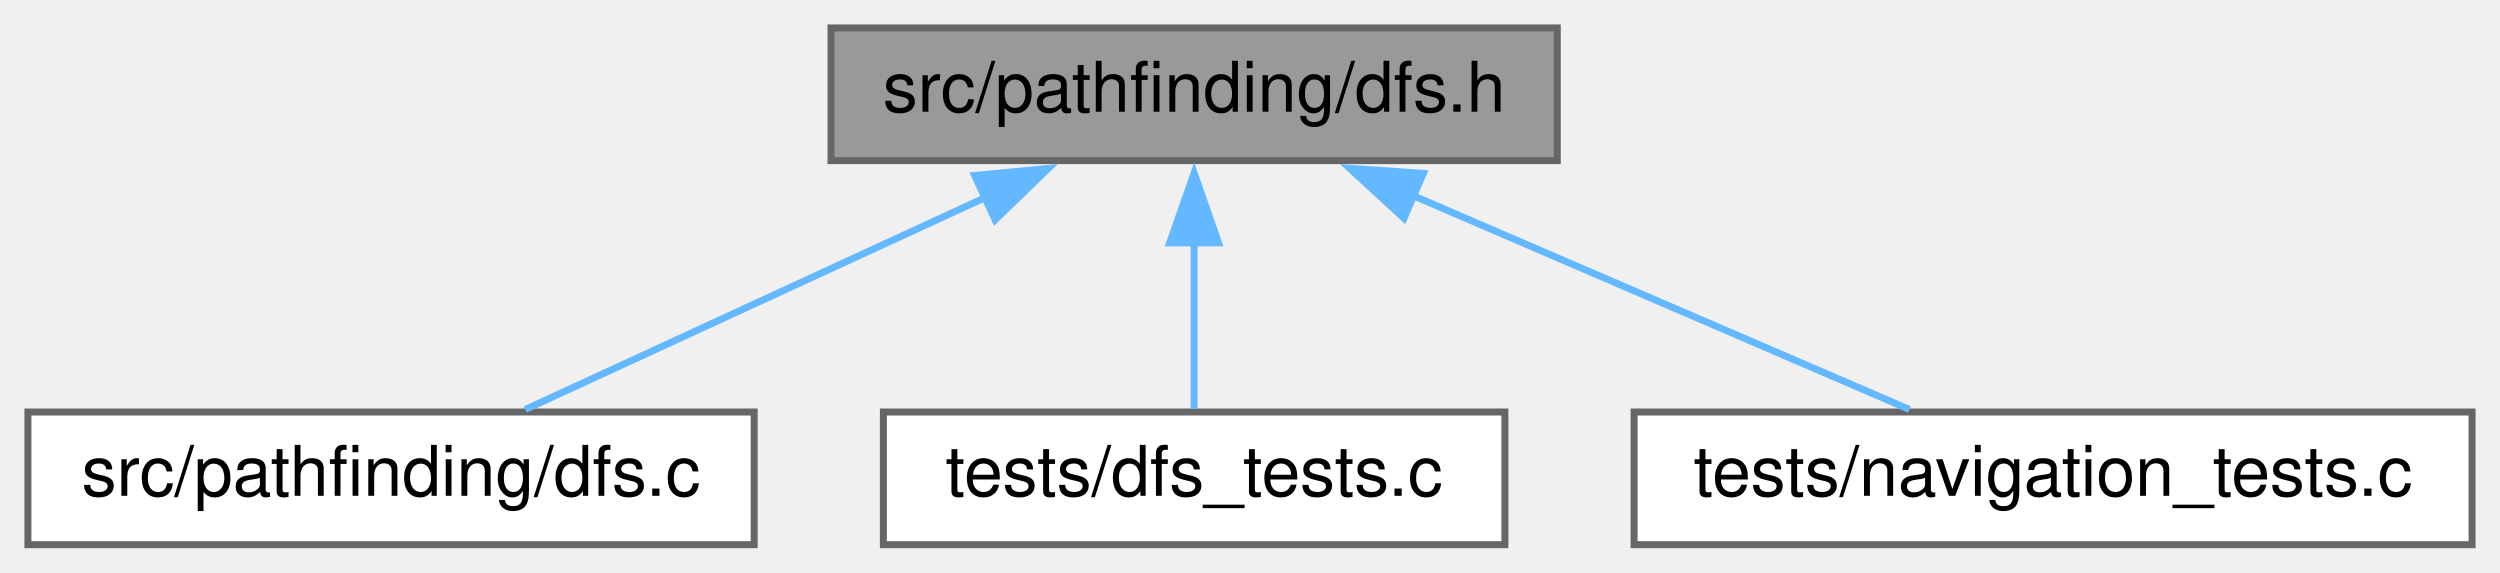
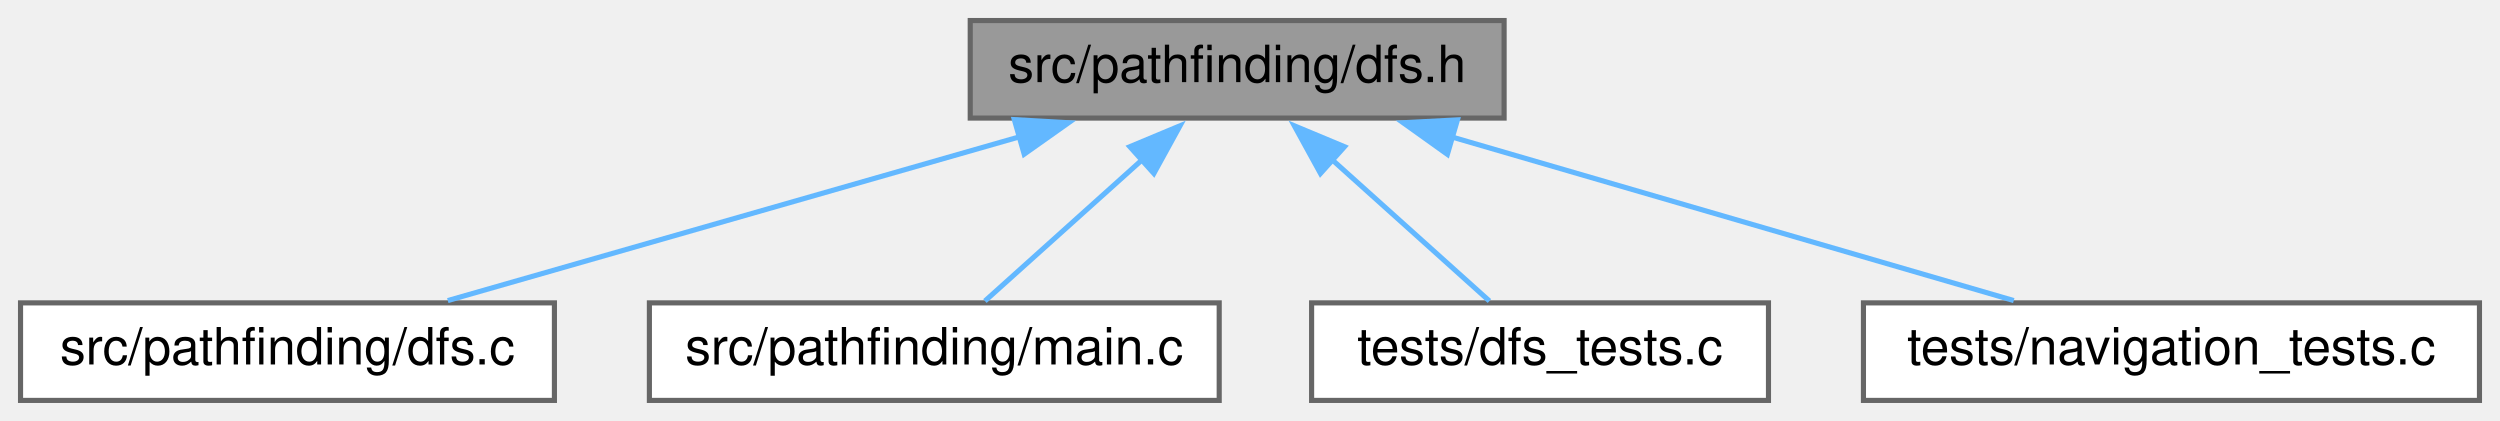
- <svg xmlns="http://www.w3.org/2000/svg" xmlns:xlink="http://www.w3.org/1999/xlink" width="358pt" height="82pt" viewBox="0.00 0.00 358.00 82.00">
+ <svg xmlns="http://www.w3.org/2000/svg" xmlns:xlink="http://www.w3.org/1999/xlink" width="487pt" height="82pt" viewBox="0.00 0.00 487.00 82.00">
  <g id="graph0" class="graph" transform="scale(1 1) rotate(0) translate(4 78)">
    <g id="node1" class="node">
      <g id="a_node1">
        <a xlink:title="Header file for the depth first search algorithm for mapping the maze.">
-           <polygon fill="#999999" stroke="#666666" points="219,-74 115,-74 115,-55 219,-55 219,-74" />
-           <text text-anchor="middle" x="167" y="-62" font-family="Helvetica,sans-Serif" font-size="10.00">src/pathfinding/dfs.h</text>
+           <polygon fill="#999999" stroke="#666666" points="289,-74 185,-74 185,-55 289,-55 289,-74" />
+           <text text-anchor="middle" x="237" y="-62" font-family="Helvetica,sans-Serif" font-size="10.00">src/pathfinding/dfs.h</text>
        </a>
      </g>
    </g>
    <g id="node2" class="node">
      <g id="a_node2">
        <a xlink:href="dfs_8c.html" target="_top" xlink:title="Runs the depth first search algorithm on a maze.">
          <polygon fill="white" stroke="#666666" points="104,-19 0,-19 0,0 104,0 104,-19" />
          <text text-anchor="middle" x="52" y="-7" font-family="Helvetica,sans-Serif" font-size="10.00">src/pathfinding/dfs.c</text>
        </a>
      </g>
    </g>
    <g id="edge1" class="edge">
-       <path fill="none" stroke="#63b8ff" d="M137.27,-49.8C116.45,-40.2 89.24,-27.66 71.22,-19.36" />
-       <polygon fill="#63b8ff" stroke="#63b8ff" points="135.57,-52.87 146.12,-53.88 138.5,-46.51 135.57,-52.87" />
+       <path fill="none" stroke="#63b8ff" d="M194.64,-51.36C160.69,-41.64 113.83,-28.21 83.23,-19.45" />
+       <polygon fill="#63b8ff" stroke="#63b8ff" points="193.59,-54.7 204.16,-54.09 195.51,-47.97 193.59,-54.7" />
    </g>
    <g id="node3" class="node">
      <g id="a_node3">
-         <a xlink:href="dfs__tests_8c.html" target="_top" xlink:title="This file containst the functions that test the depth first search algorithm with a simulated navigat...">
-           <polygon fill="white" stroke="#666666" points="211.5,-19 122.5,-19 122.5,0 211.5,0 211.5,-19" />
-           <text text-anchor="middle" x="167" y="-7" font-family="Helvetica,sans-Serif" font-size="10.00">tests/dfs_tests.c</text>
+         <a xlink:href="pathfinding_2main_8c.html" target="_top" xlink:title="This file contains the mapping and pathfinding tests to be run on the Pico depending on the input ove...">
+           <polygon fill="white" stroke="#666666" points="233.5,-19 122.5,-19 122.5,0 233.5,0 233.5,-19" />
+           <text text-anchor="middle" x="178" y="-7" font-family="Helvetica,sans-Serif" font-size="10.00">src/pathfinding/main.c</text>
        </a>
      </g>
    </g>
    <g id="edge2" class="edge">
-       <path fill="none" stroke="#63b8ff" d="M167,-43.35C167,-35.1 167,-25.97 167,-19.44" />
-       <polygon fill="#63b8ff" stroke="#63b8ff" points="163.5,-43.23 167,-53.23 170.5,-43.23 163.5,-43.23" />
+       <path fill="none" stroke="#63b8ff" d="M218.73,-47.09C208.54,-37.94 196.26,-26.9 187.86,-19.36" />
+       <polygon fill="#63b8ff" stroke="#63b8ff" points="216.09,-49.42 225.87,-53.5 220.77,-44.21 216.09,-49.42" />
    </g>
    <g id="node4" class="node">
      <g id="a_node4">
-         <a xlink:href="navigation__tests_8c.html" target="_top" xlink:title="Tests the combined navigational functions.">
-           <polygon fill="white" stroke="#666666" points="350,-19 230,-19 230,0 350,0 350,-19" />
-           <text text-anchor="middle" x="290" y="-7" font-family="Helvetica,sans-Serif" font-size="10.00">tests/navigation_tests.c</text>
+         <a xlink:href="dfs__tests_8c.html" target="_top" xlink:title="This file containst the functions that test the depth first search algorithm with a simulated navigat...">
+           <polygon fill="white" stroke="#666666" points="340.5,-19 251.5,-19 251.5,0 340.5,0 340.5,-19" />
+           <text text-anchor="middle" x="296" y="-7" font-family="Helvetica,sans-Serif" font-size="10.00">tests/dfs_tests.c</text>
        </a>
      </g>
    </g>
    <g id="edge3" class="edge">
-       <path fill="none" stroke="#63b8ff" d="M198.19,-50.06C220.53,-40.43 249.99,-27.74 269.44,-19.36" />
-       <polygon fill="#63b8ff" stroke="#63b8ff" points="197.05,-46.74 189.26,-53.91 199.82,-53.17 197.05,-46.74" />
+       <path fill="none" stroke="#63b8ff" d="M255.27,-47.09C265.46,-37.94 277.74,-26.9 286.14,-19.36" />
+       <polygon fill="#63b8ff" stroke="#63b8ff" points="253.23,-44.21 248.13,-53.5 257.91,-49.42 253.23,-44.21" />
+     </g>
+     <g id="node5" class="node">
+       <g id="a_node5">
+         <a xlink:href="navigation__tests_8c.html" target="_top" xlink:title="Tests the combined navigational functions.">
+           <polygon fill="white" stroke="#666666" points="479,-19 359,-19 359,0 479,0 479,-19" />
+           <text text-anchor="middle" x="419" y="-7" font-family="Helvetica,sans-Serif" font-size="10.00">tests/navigation_tests.c</text>
+         </a>
+       </g>
+     </g>
+     <g id="edge4" class="edge">
+       <path fill="none" stroke="#63b8ff" d="M278.67,-51.36C312.07,-41.64 358.17,-28.21 388.28,-19.45" />
+       <polygon fill="#63b8ff" stroke="#63b8ff" points="277.95,-47.93 269.33,-54.09 279.91,-54.65 277.95,-47.93" />
    </g>
  </g>
</svg>
